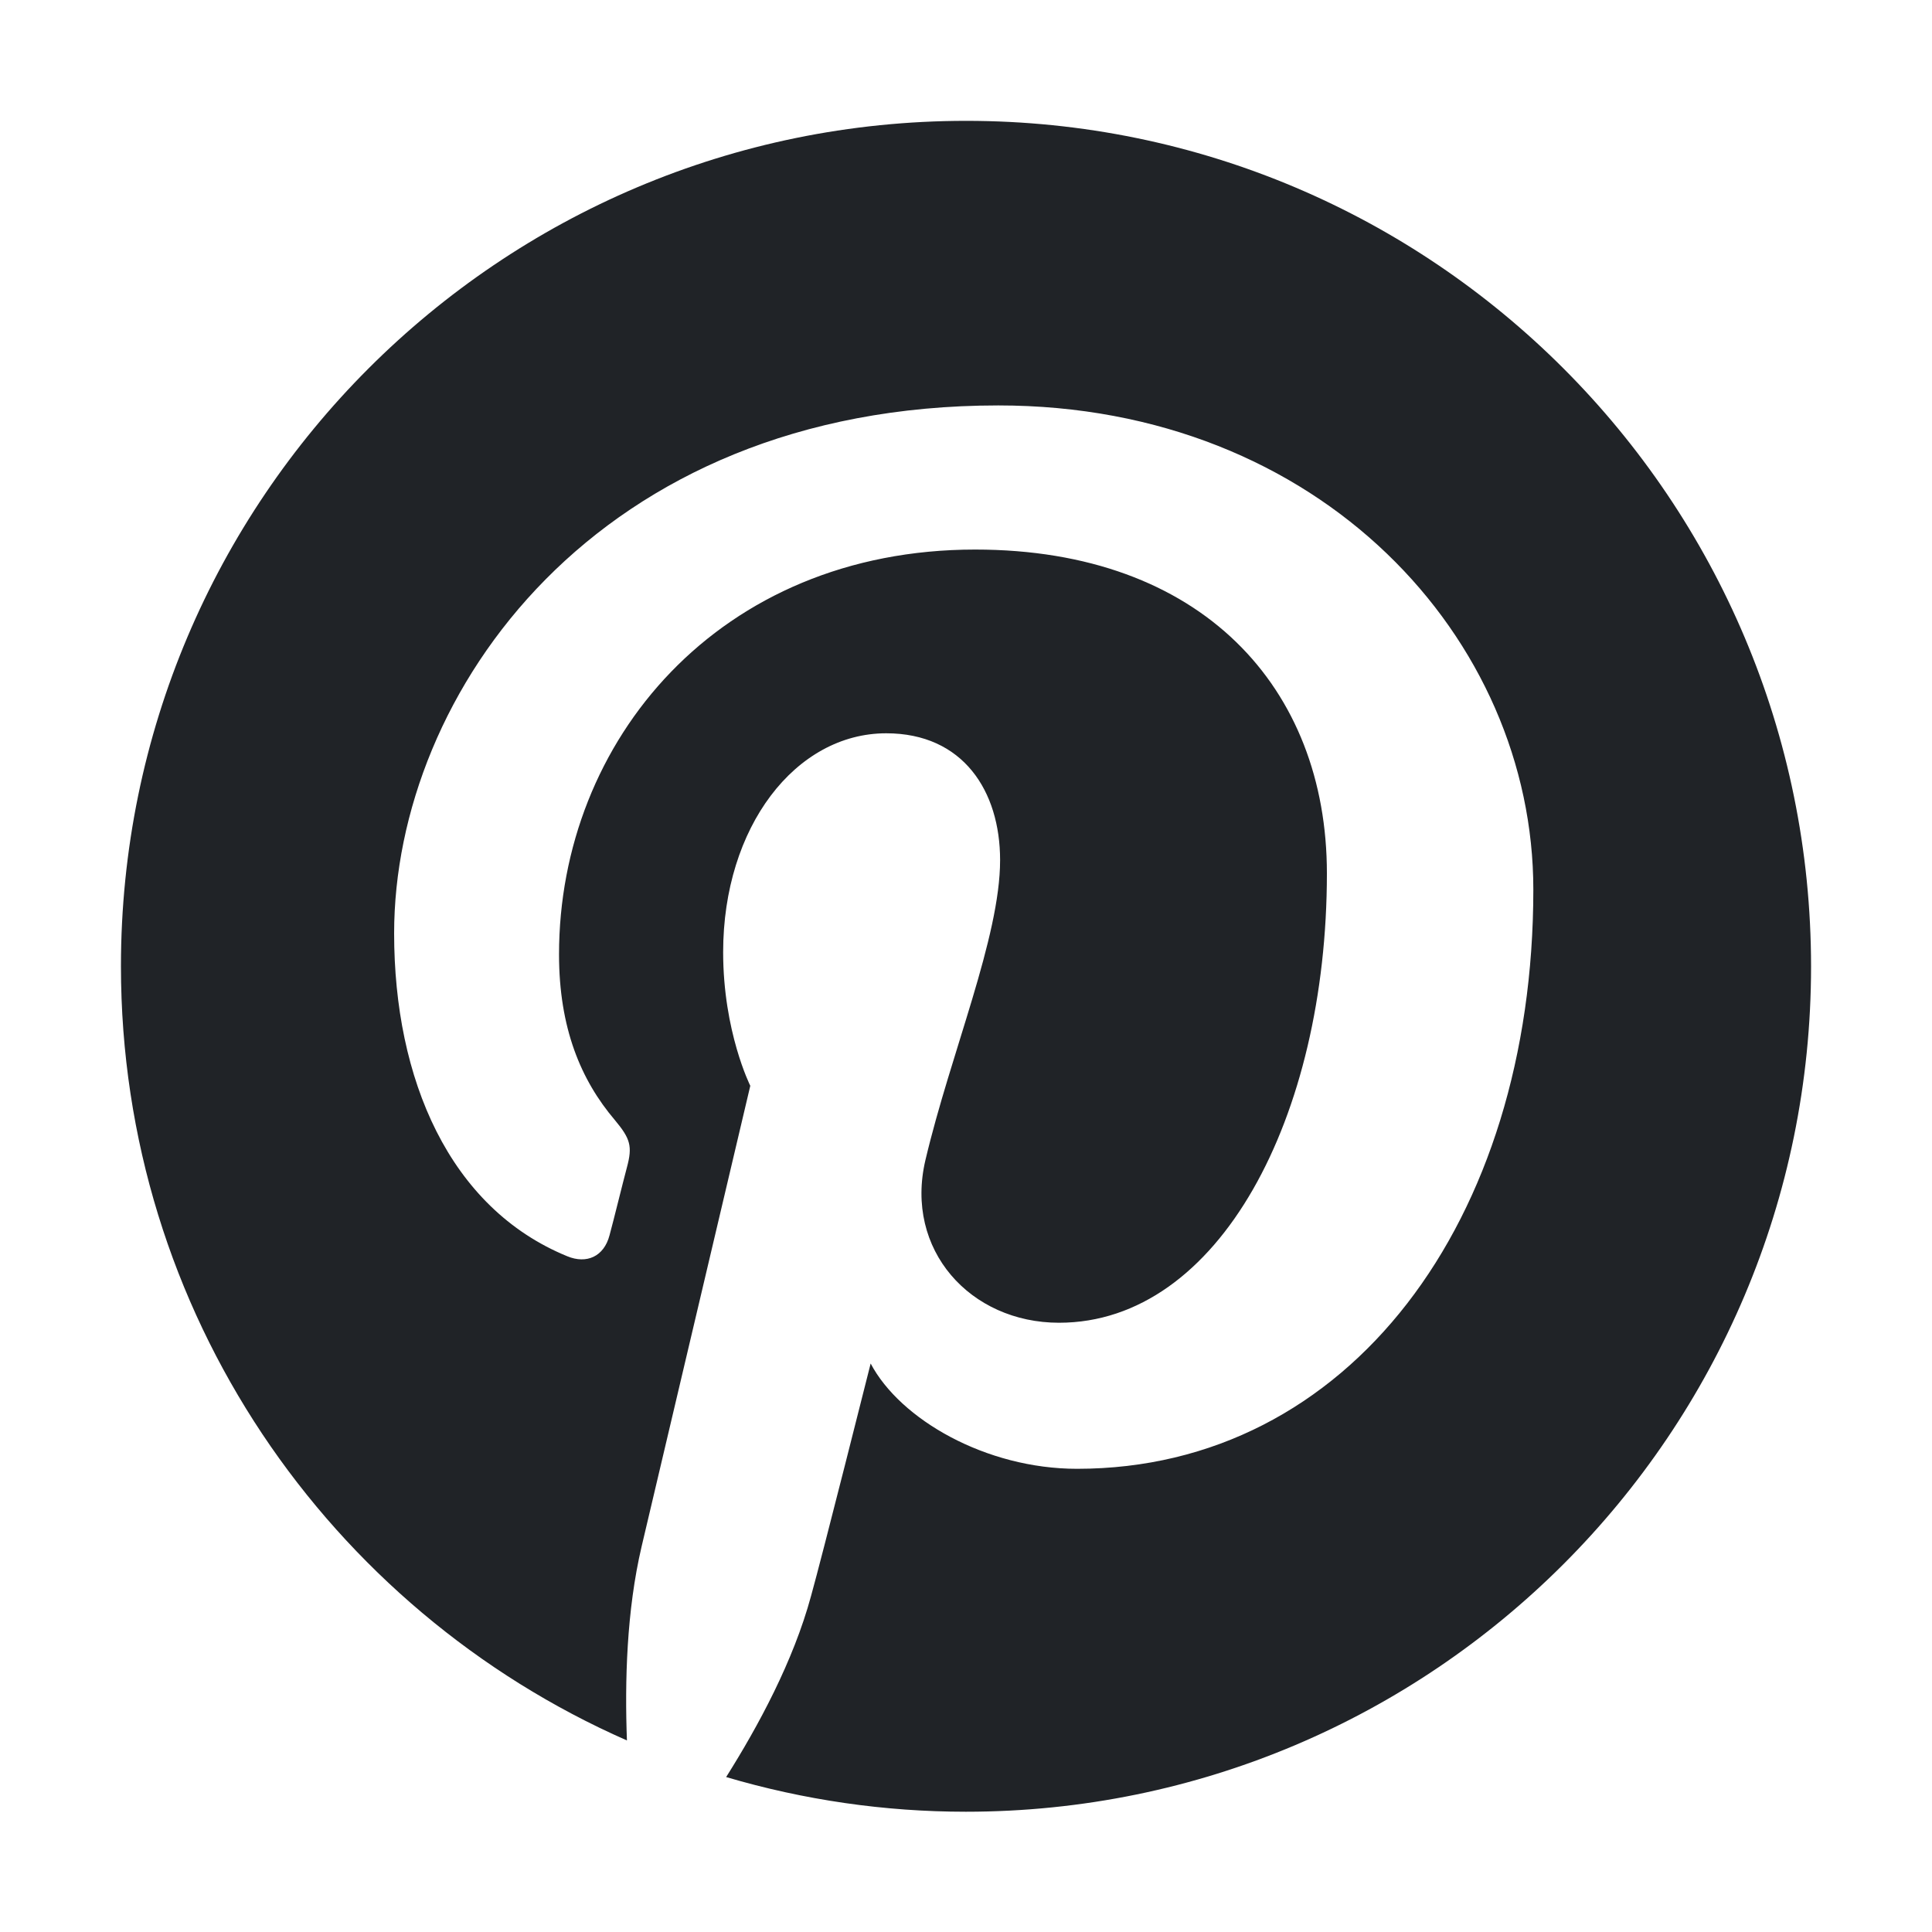
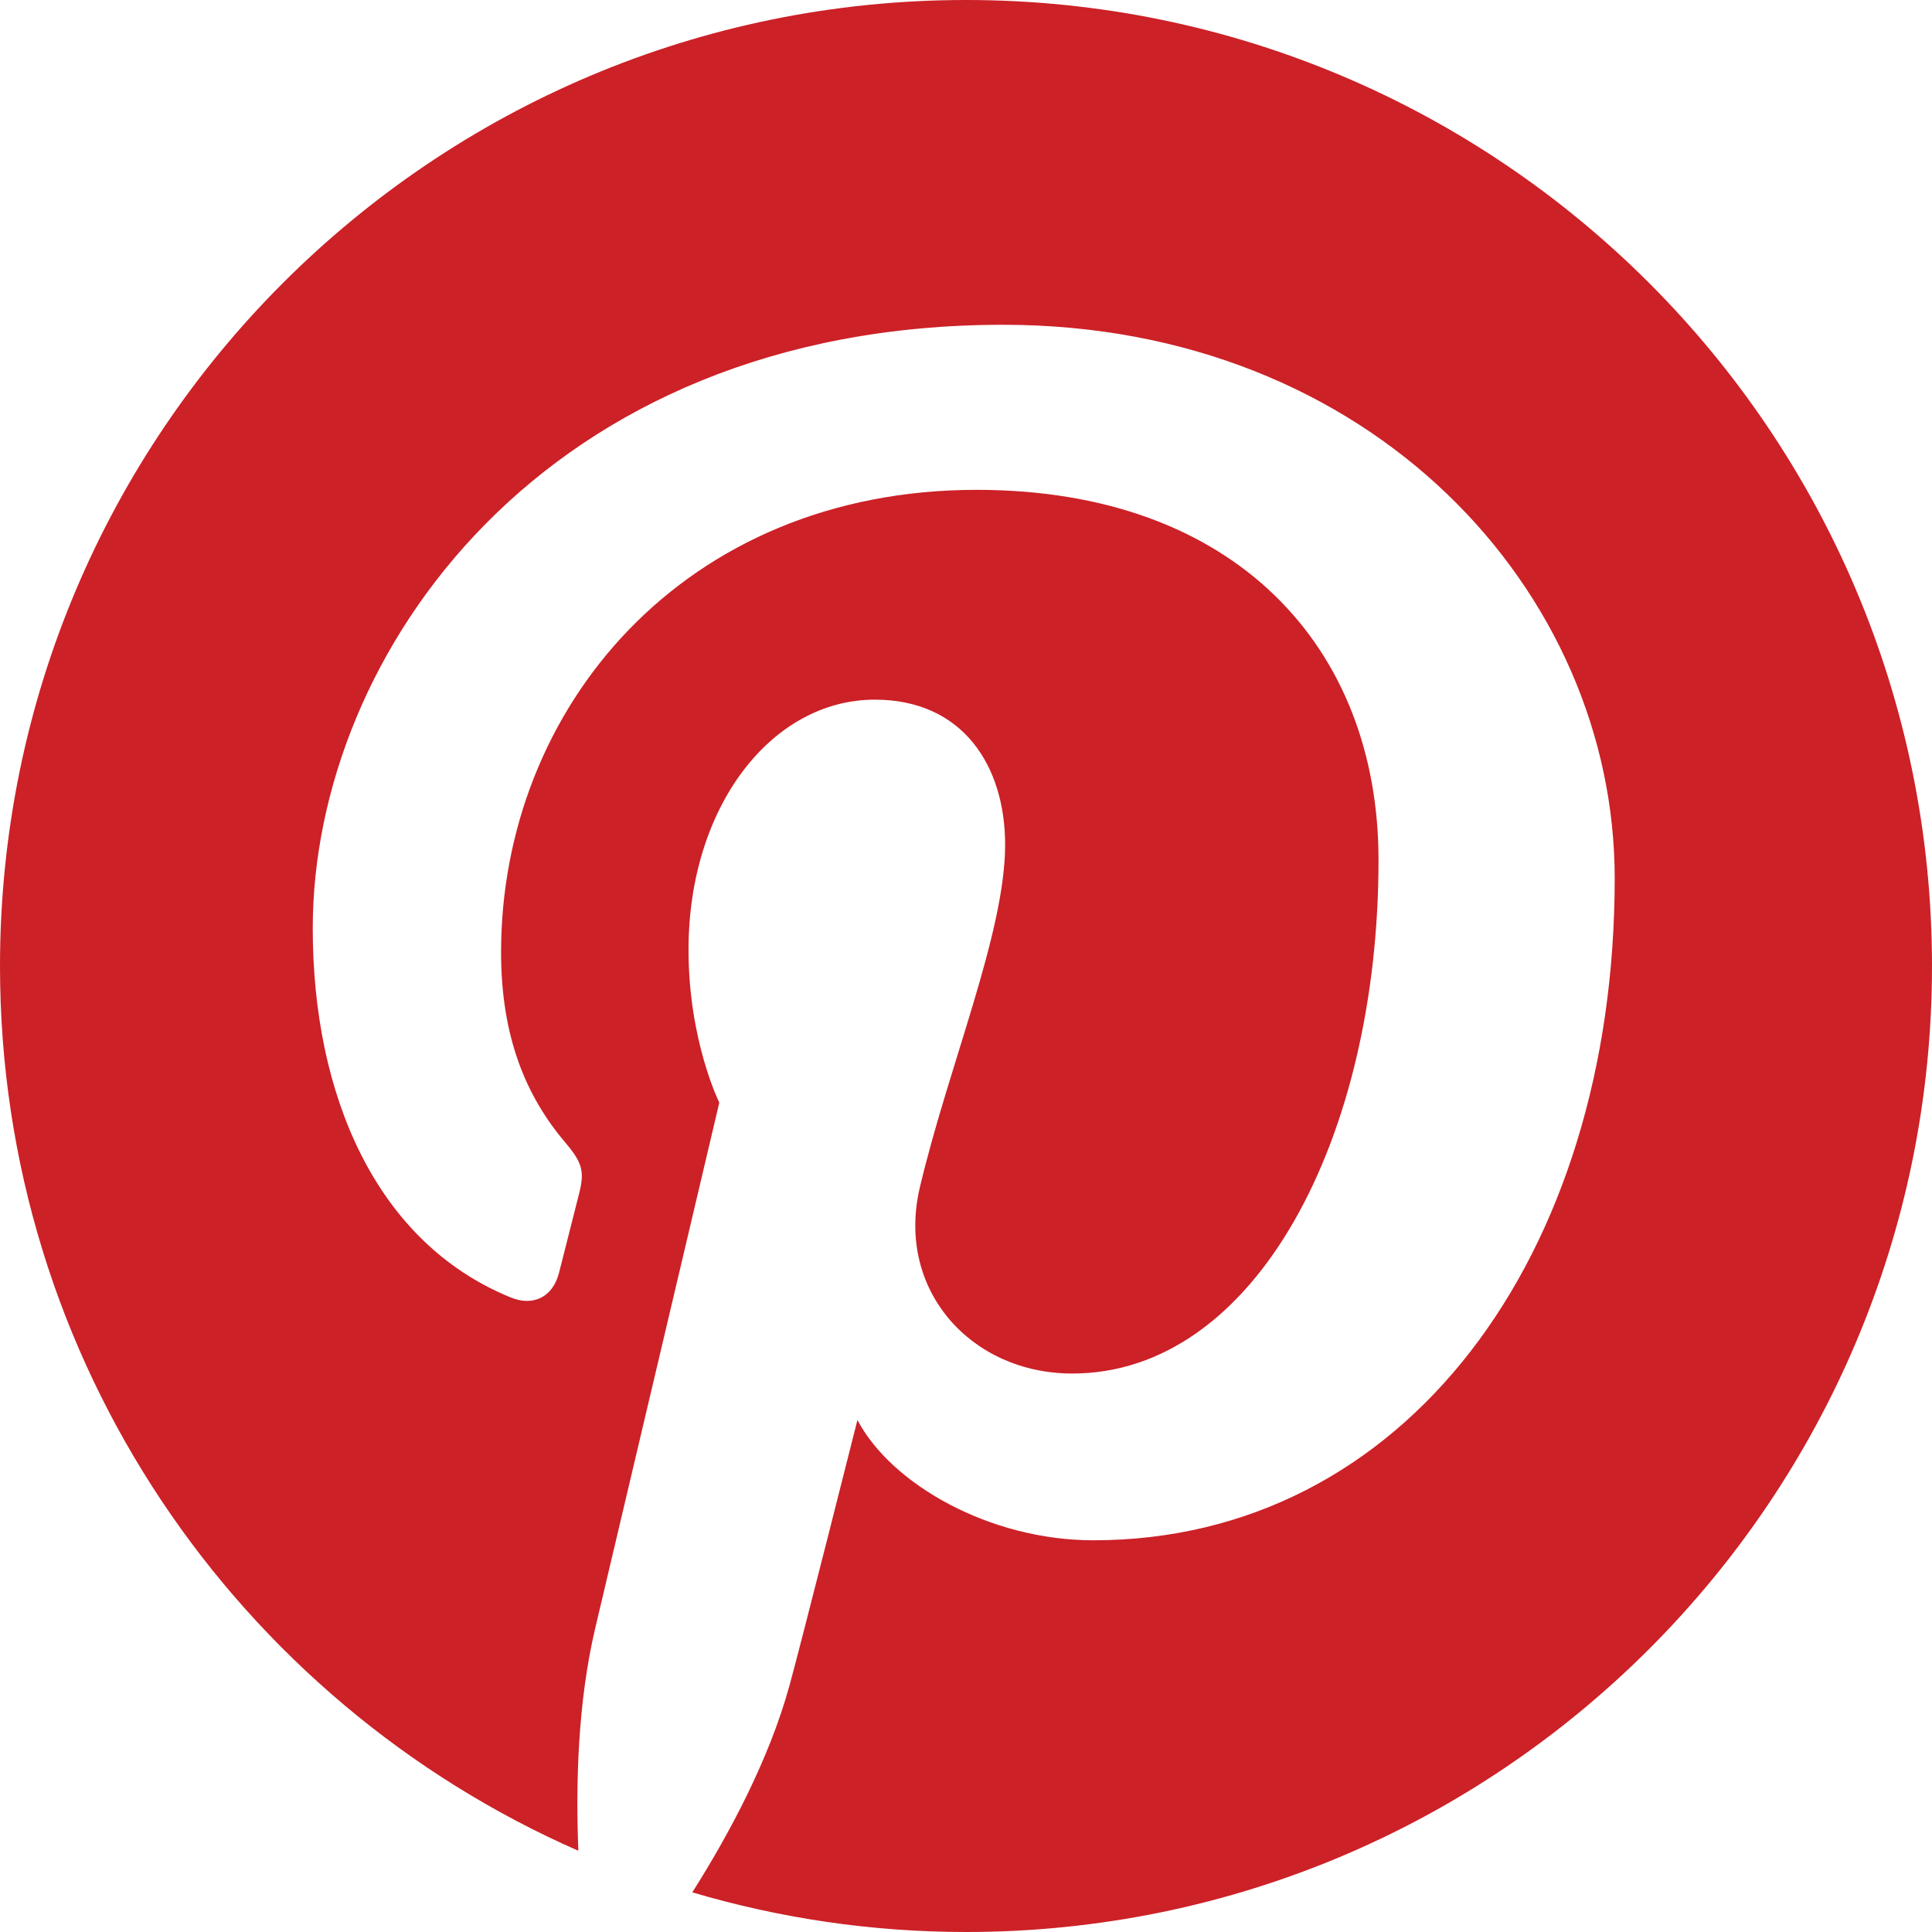
- <svg xmlns="http://www.w3.org/2000/svg" width="20" height="20" viewBox="0 0 20 20" fill="none">
-   <path d="M10.002 1.251C5.17 1.251 1.252 5.169 1.252 10.002C1.252 13.584 3.408 16.662 6.49 18.017C6.467 17.408 6.486 16.673 6.642 16.009C6.81 15.298 7.767 11.24 7.767 11.24C7.767 11.24 7.486 10.681 7.486 9.857C7.486 8.56 8.236 7.591 9.174 7.591C9.97 7.591 10.353 8.189 10.353 8.904C10.353 9.705 9.842 10.9 9.58 12.009C9.361 12.939 10.045 13.693 10.963 13.693C12.619 13.693 13.736 11.564 13.736 9.041C13.736 7.123 12.443 5.689 10.095 5.689C7.443 5.689 5.787 7.669 5.787 9.88C5.787 10.642 6.013 11.181 6.365 11.595C6.525 11.787 6.549 11.865 6.49 12.084C6.447 12.244 6.353 12.63 6.31 12.787C6.252 13.009 6.072 13.087 5.873 13.005C4.65 12.505 4.08 11.169 4.08 9.662C4.08 7.177 6.177 4.197 10.334 4.197C13.674 4.197 15.873 6.615 15.873 9.209C15.873 12.642 13.963 15.205 11.15 15.205C10.205 15.205 9.318 14.693 9.013 14.115C9.013 14.115 8.506 16.13 8.396 16.521C8.213 17.197 7.849 17.869 7.517 18.396C8.323 18.634 9.158 18.755 9.998 18.755C14.83 18.755 18.748 14.837 18.748 10.005C18.748 5.173 14.834 1.251 10.002 1.251Z" fill="#202327" />
+ <svg xmlns="http://www.w3.org/2000/svg" width="800px" height="800px" viewBox="0 0 48 48" version="1.1">
+   <defs>
+ 
+ </defs>
+   <g id="Icons" stroke="none" stroke-width="1" fill="none" fill-rule="evenodd">
+     <g id="Color-" transform="translate(-300, -260)" fill="#CC2127">
+       <path d="M324.001,260 C310.748,260 300,270.745 300,284.001 C300,293.826 305.91,302.271 314.369,305.982 C314.301,304.308 314.357,302.293 314.784,300.47 C315.246,298.522 317.871,287.394 317.871,287.394 C317.871,287.394 317.106,285.861 317.106,283.595 C317.106,280.039 319.17,277.383 321.735,277.383 C323.917,277.383 324.972,279.023 324.972,280.987 C324.972,283.18 323.572,286.463 322.853,289.502 C322.252,292.051 324.128,294.125 326.64,294.125 C331.187,294.125 334.249,288.286 334.249,281.365 C334.249,276.107 330.707,272.17 324.264,272.17 C316.985,272.17 312.449,277.597 312.449,283.66 C312.449,285.754 313.065,287.227 314.03,288.368 C314.476,288.895 314.535,289.104 314.374,289.708 C314.261,290.146 313.996,291.213 313.886,291.633 C313.725,292.24 313.234,292.46 312.687,292.234 C309.331,290.865 307.77,287.194 307.77,283.064 C307.77,276.248 313.519,268.069 324.922,268.069 C334.086,268.069 340.117,274.705 340.117,281.82 C340.117,291.235 334.884,298.268 327.165,298.268 C324.577,298.268 322.139,296.869 321.303,295.28 C321.303,295.28 319.909,300.809 319.615,301.875 C319.107,303.724 318.111,305.576 317.2,307.015 C319.359,307.653 321.639,308 324.001,308 C337.255,308 348,297.255 348,284.001 C348,270.745 337.255,260 324.001,260" id="Pinterest">
+ 
+ </path>
+     </g>
+   </g>
</svg>
